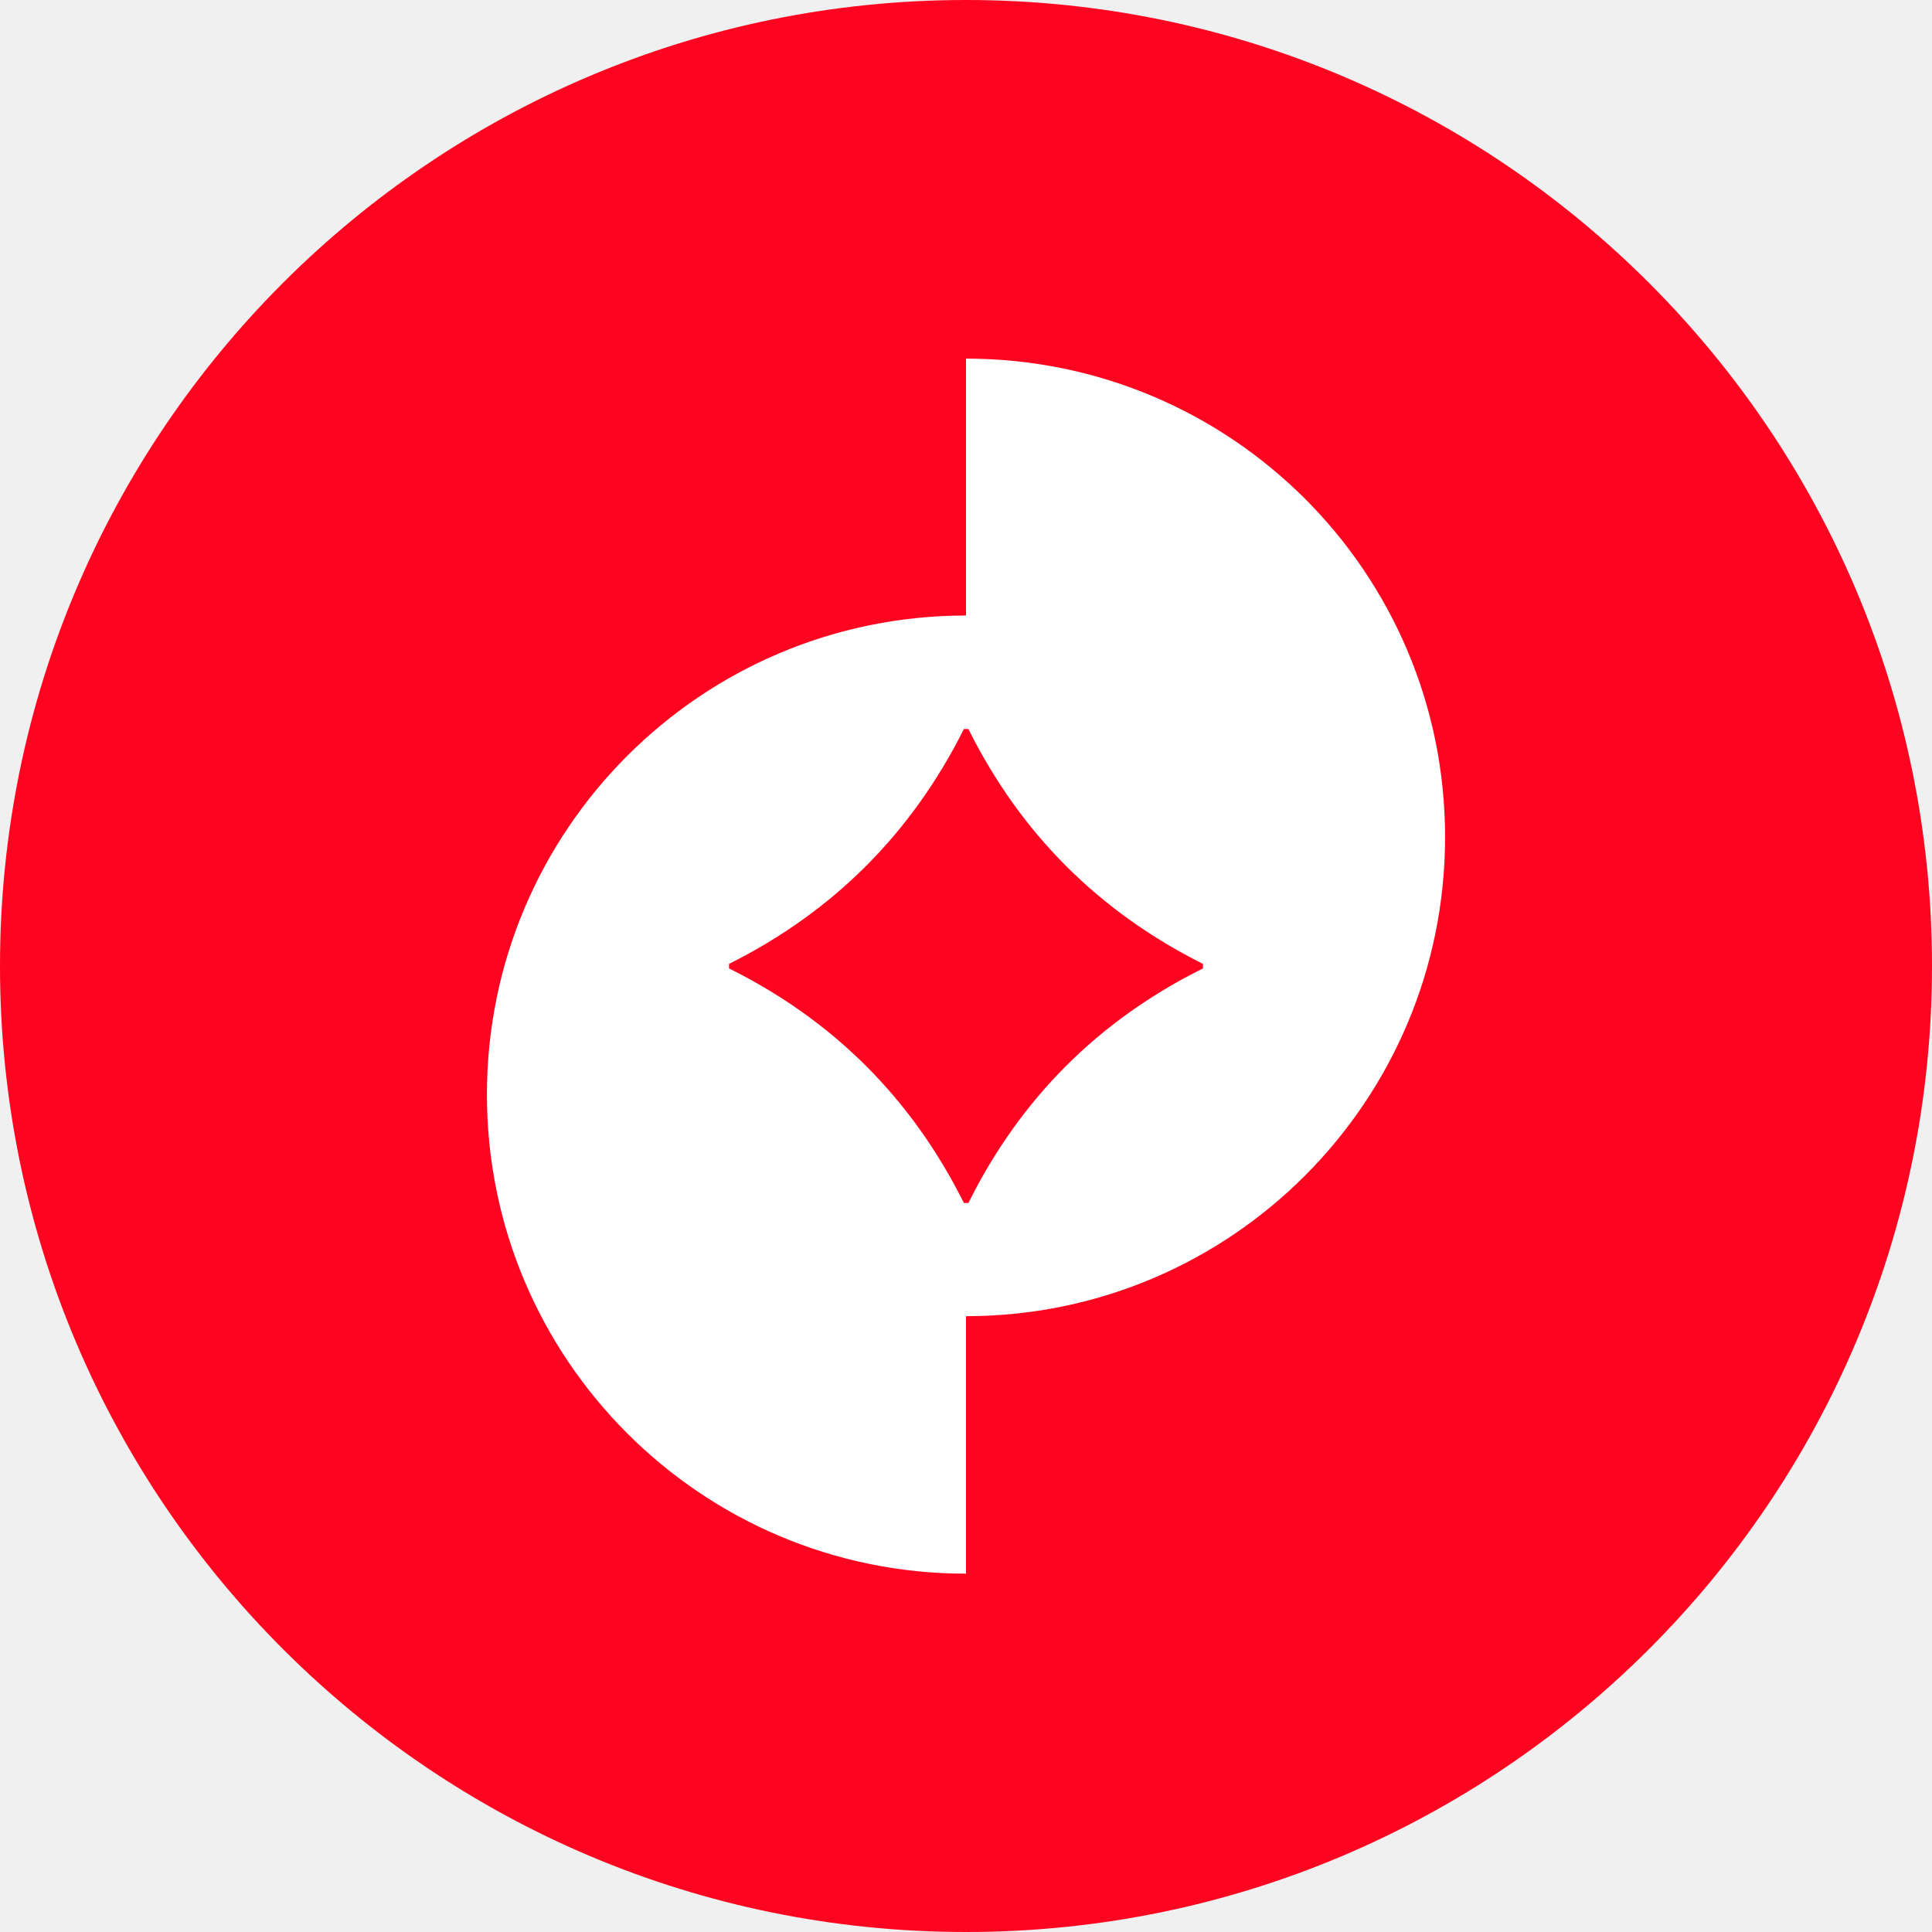
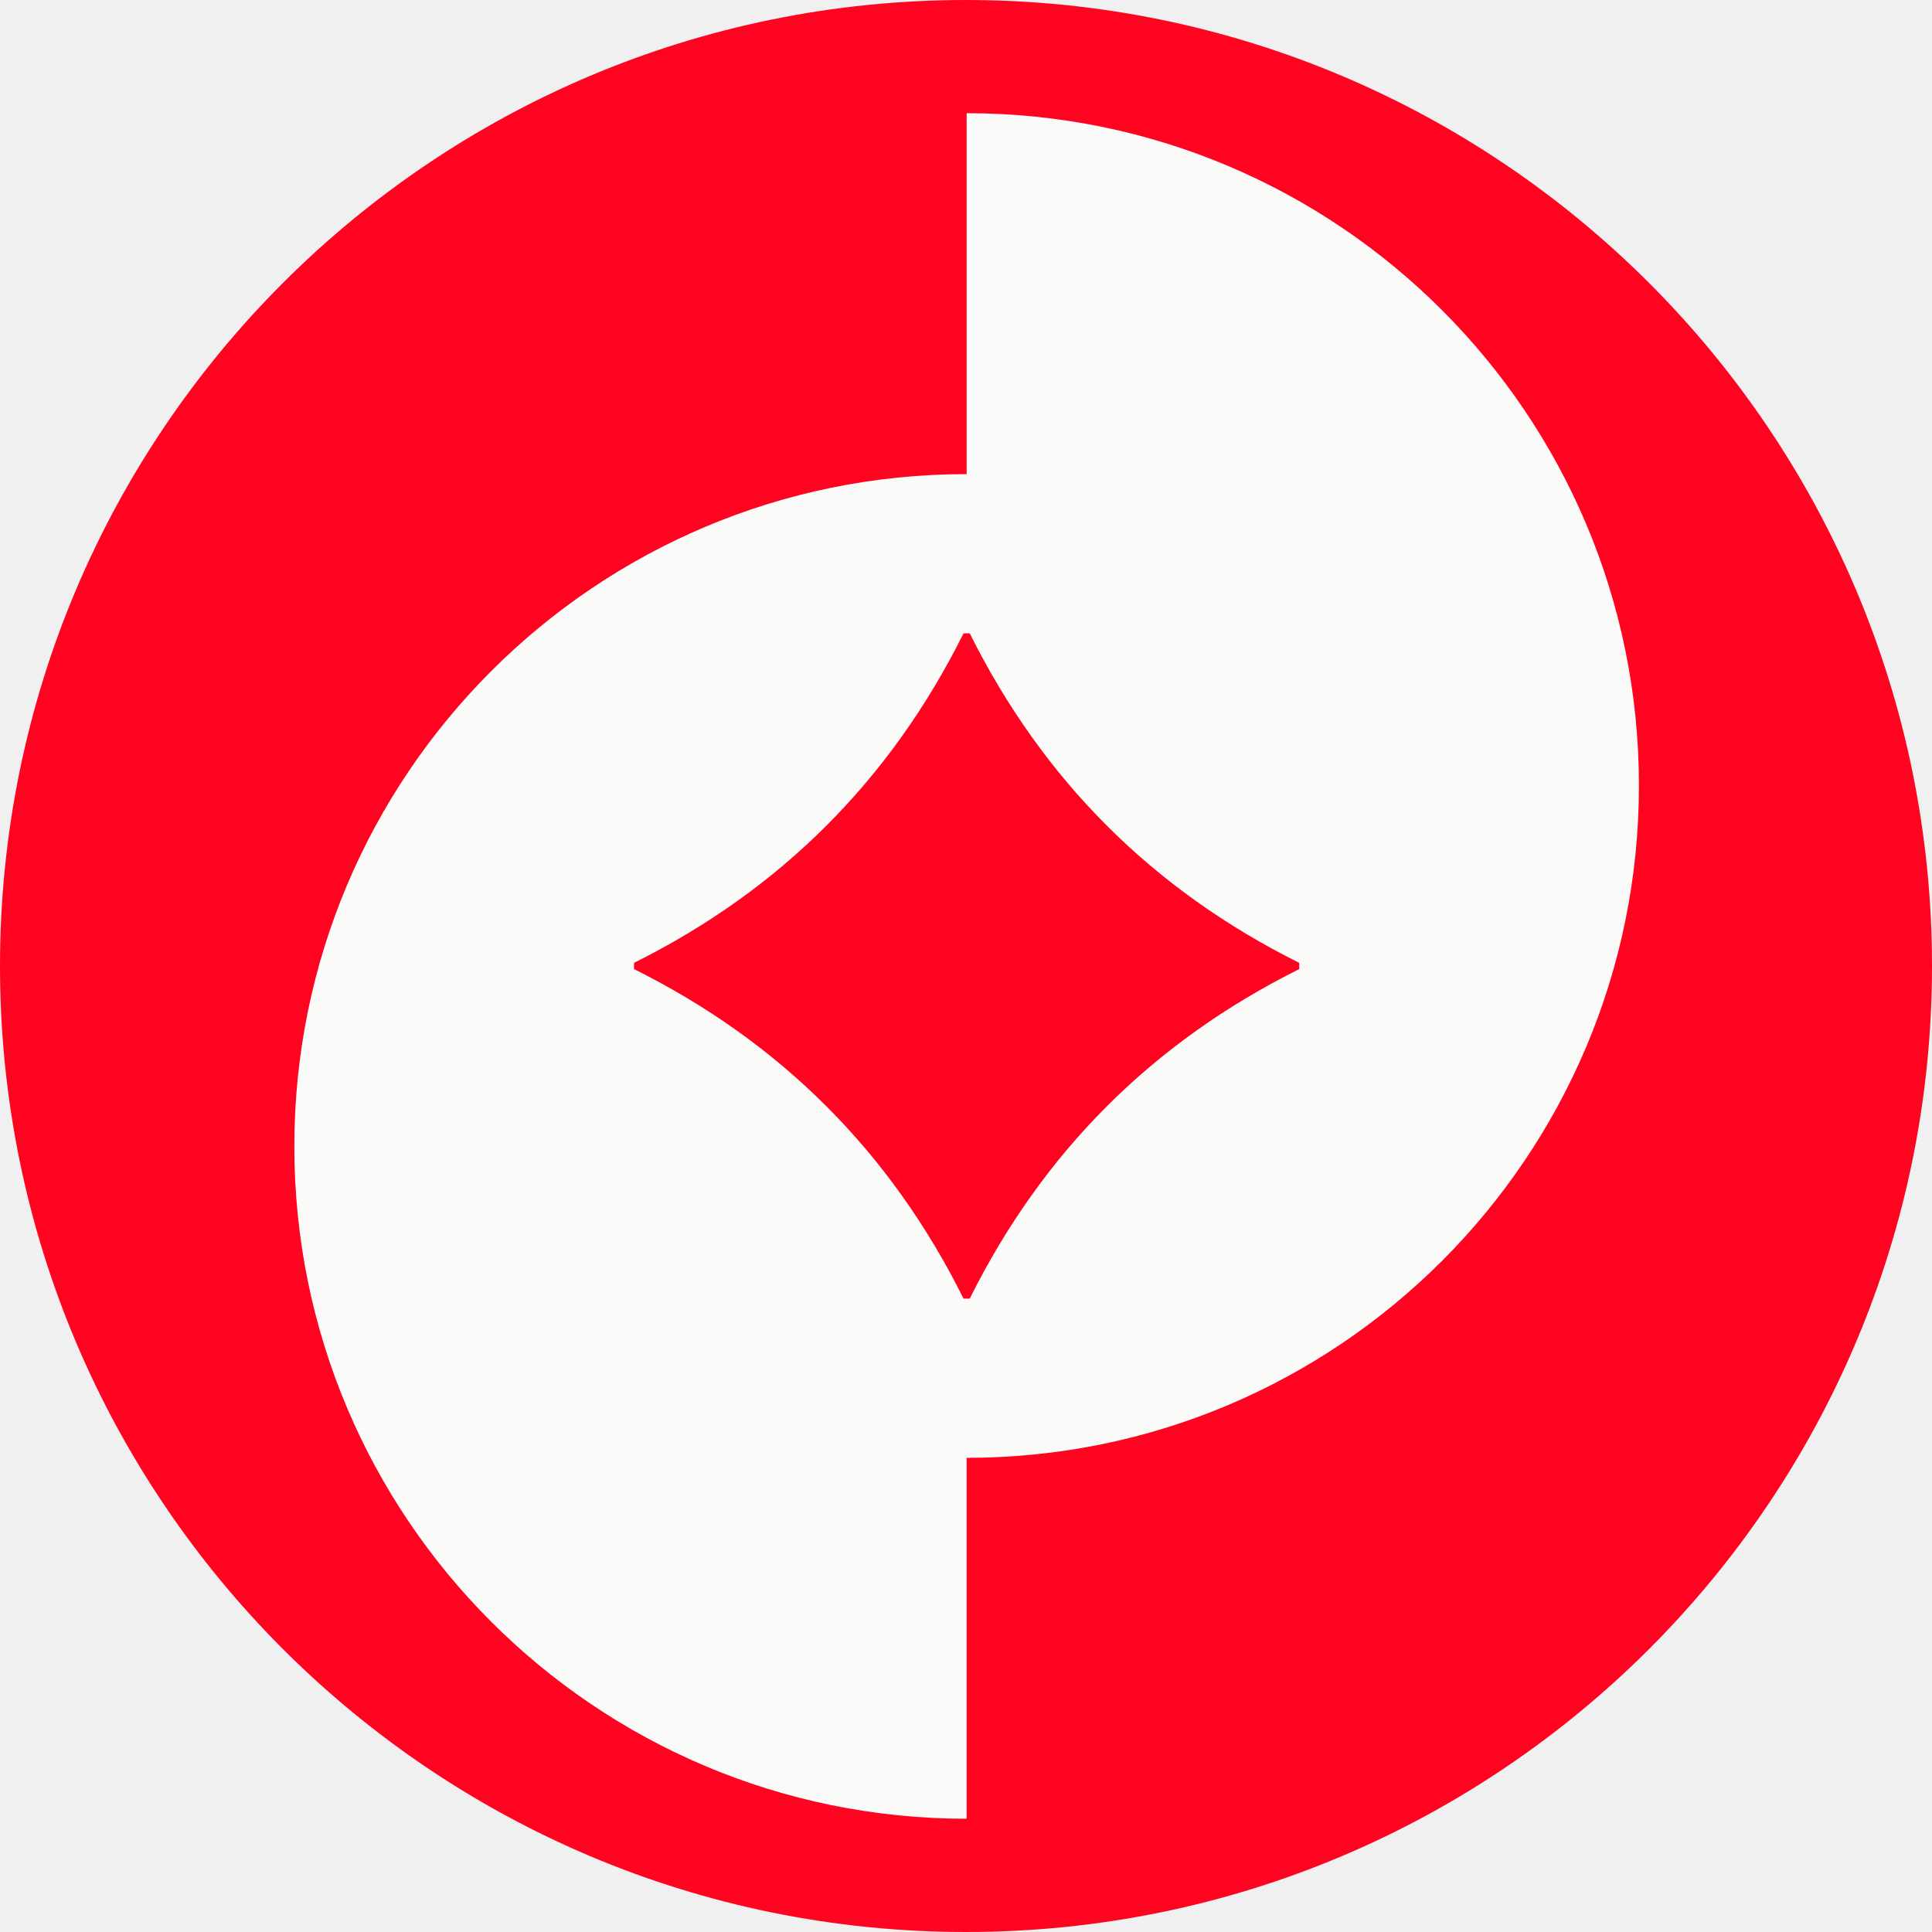
<svg xmlns="http://www.w3.org/2000/svg" viewBox="0 0 64 64">
-   <circle cx="32" cy="32" r="32" fill="#FF0420" />
-   <g>
-     <path fill="#fff" fill-rule="evenodd" d="M32 52.13V43.6c8.76 0 15.87-7.1 15.87-15.87S40.77 11.88 32 11.88v8.51c-8.76 0-15.87 7.1-15.87 15.87S23.24 52.13 32 52.13m7.85-20.05v-.15q-5.19-2.6-7.77-7.78h-.15q-2.6 5.19-7.78 7.78v.15q5.19 2.58 7.78 7.77h.15q2.58-5.19 7.77-7.77" />
+   <g transform="scale(.0625)">
+     <circle cx="512" cy="512" r="512" fill="#FF0421" />
+     <path fill="#FAFAF9" d="M512.34 60c196.77 0 356.33 159.56 356.33 356.34S709.11 772.68 512.34 772.68v191.3C315.56 963.97 156 804.4 156 607.63s159.56-356.34 356.34-356.34zm-1.65 275.7q-58.07 116.56-174.65 174.63v3.3q116.58 58.08 174.65 174.65h3.3q58.06-116.58 174.64-174.64v-3.3q-116.58-58.07-174.64-174.65z" />
  </g>
</svg>
